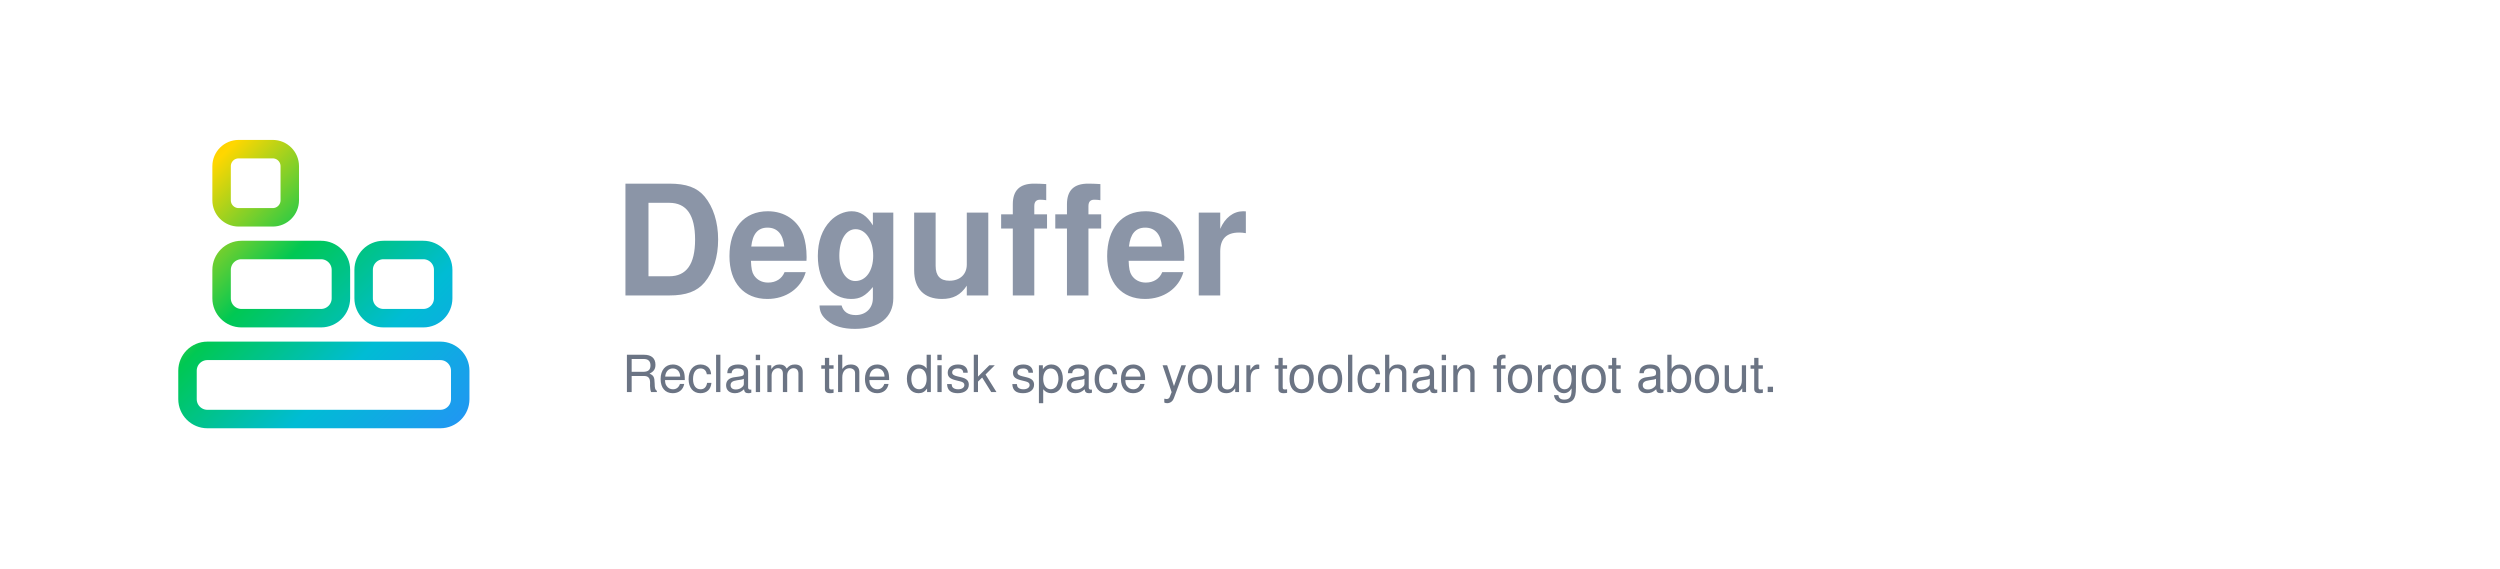
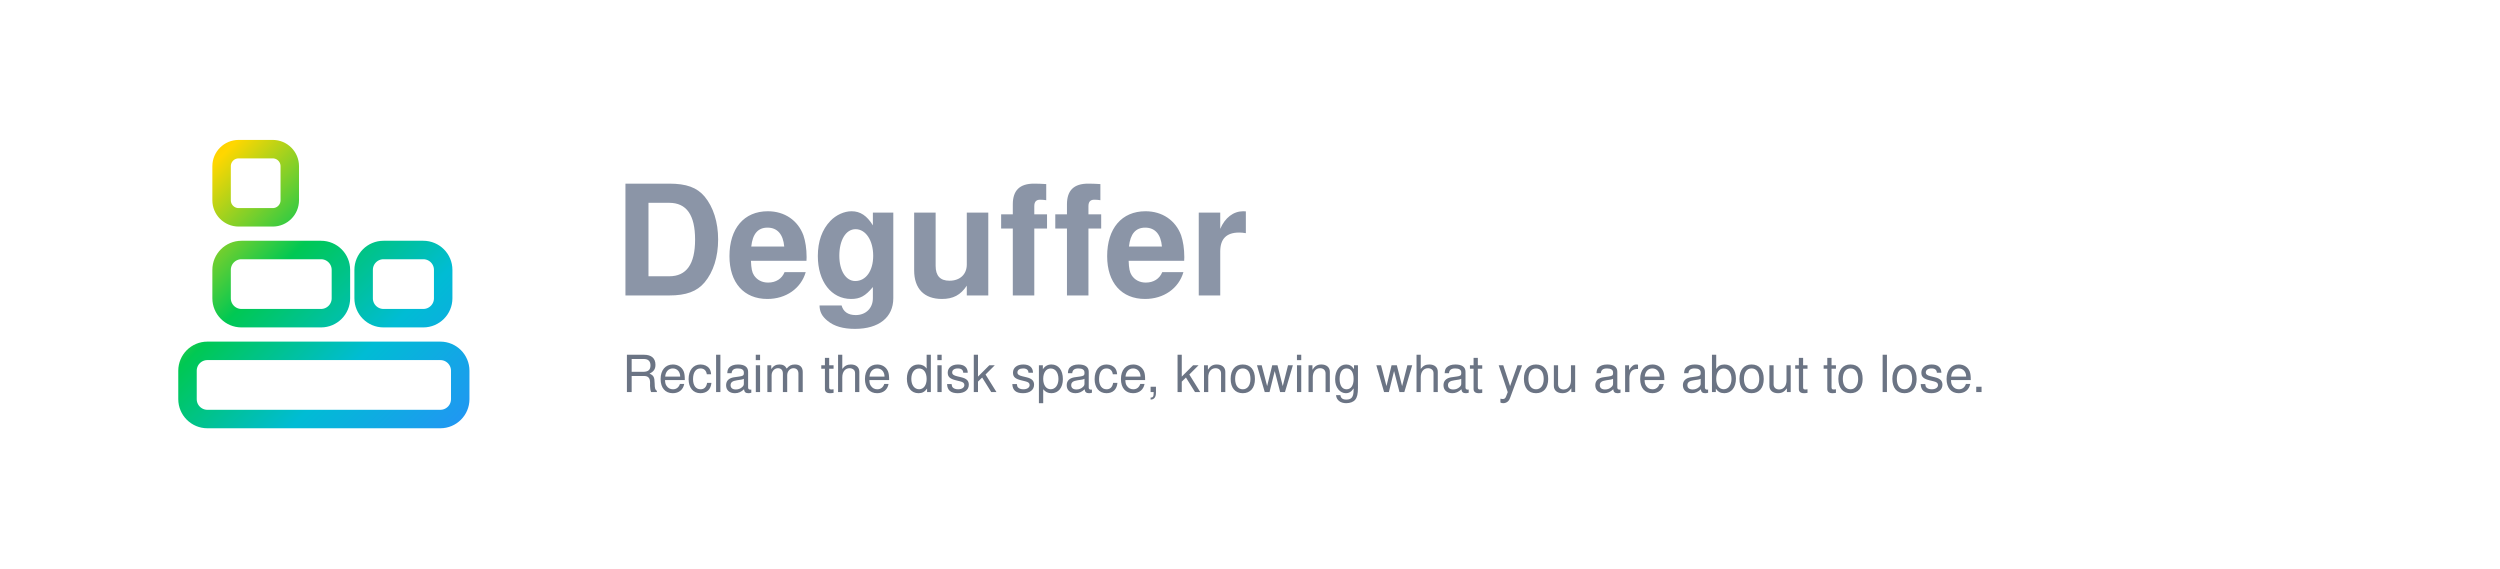
<svg xmlns="http://www.w3.org/2000/svg" viewBox="0 0 880 200" width="880" height="200">
  <defs>
    <linearGradient id="banner-rainbow" gradientUnits="userSpaceOnUse" x1="-36.6" y1="-36.6" x2="177.6" y2="177.6">
      <stop offset="0.00" stop-color="#FF0000" />
      <stop offset="0.14" stop-color="#FF8C00" />
      <stop offset="0.28" stop-color="#FFD700" />
      <stop offset="0.42" stop-color="#00C853" />
      <stop offset="0.56" stop-color="#00BCD4" />
      <stop offset="0.70" stop-color="#2196F3" />
      <stop offset="0.84" stop-color="#9C27B0" />
      <stop offset="1.00" stop-color="#FF0000" />
    </linearGradient>
  </defs>
  <g transform="translate(50,36)">
    <g fill="none" stroke="url(#banner-rainbow)" stroke-width="6.5" stroke-linejoin="round">
      <rect x="16" y="87.5" width="96" height="24" rx="7" />
      <rect x="28" y="52" width="42" height="24" rx="7" />
      <rect x="78" y="52" width="28" height="24" rx="7" />
      <rect x="28" y="16.5" width="24" height="24" rx="6" />
    </g>
  </g>
  <text x="216" y="104" font-family="Segoe UI, Helvetica, Arial, sans-serif" font-size="54" font-weight="600" fill="#8b95a7">Deguffer</text>
-   <text x="219" y="138" font-family="Segoe UI, Helvetica, Arial, sans-serif" font-size="18" fill="#6b7484">Reclaim the disk space your toolchain forgot about.</text>
+   <text x="219" y="138" font-family="Segoe UI, Helvetica, Arial, sans-serif" font-size="18" fill="#6b7484">Reclaim the disk space, knowing what you are about to lose.</text>
</svg>
